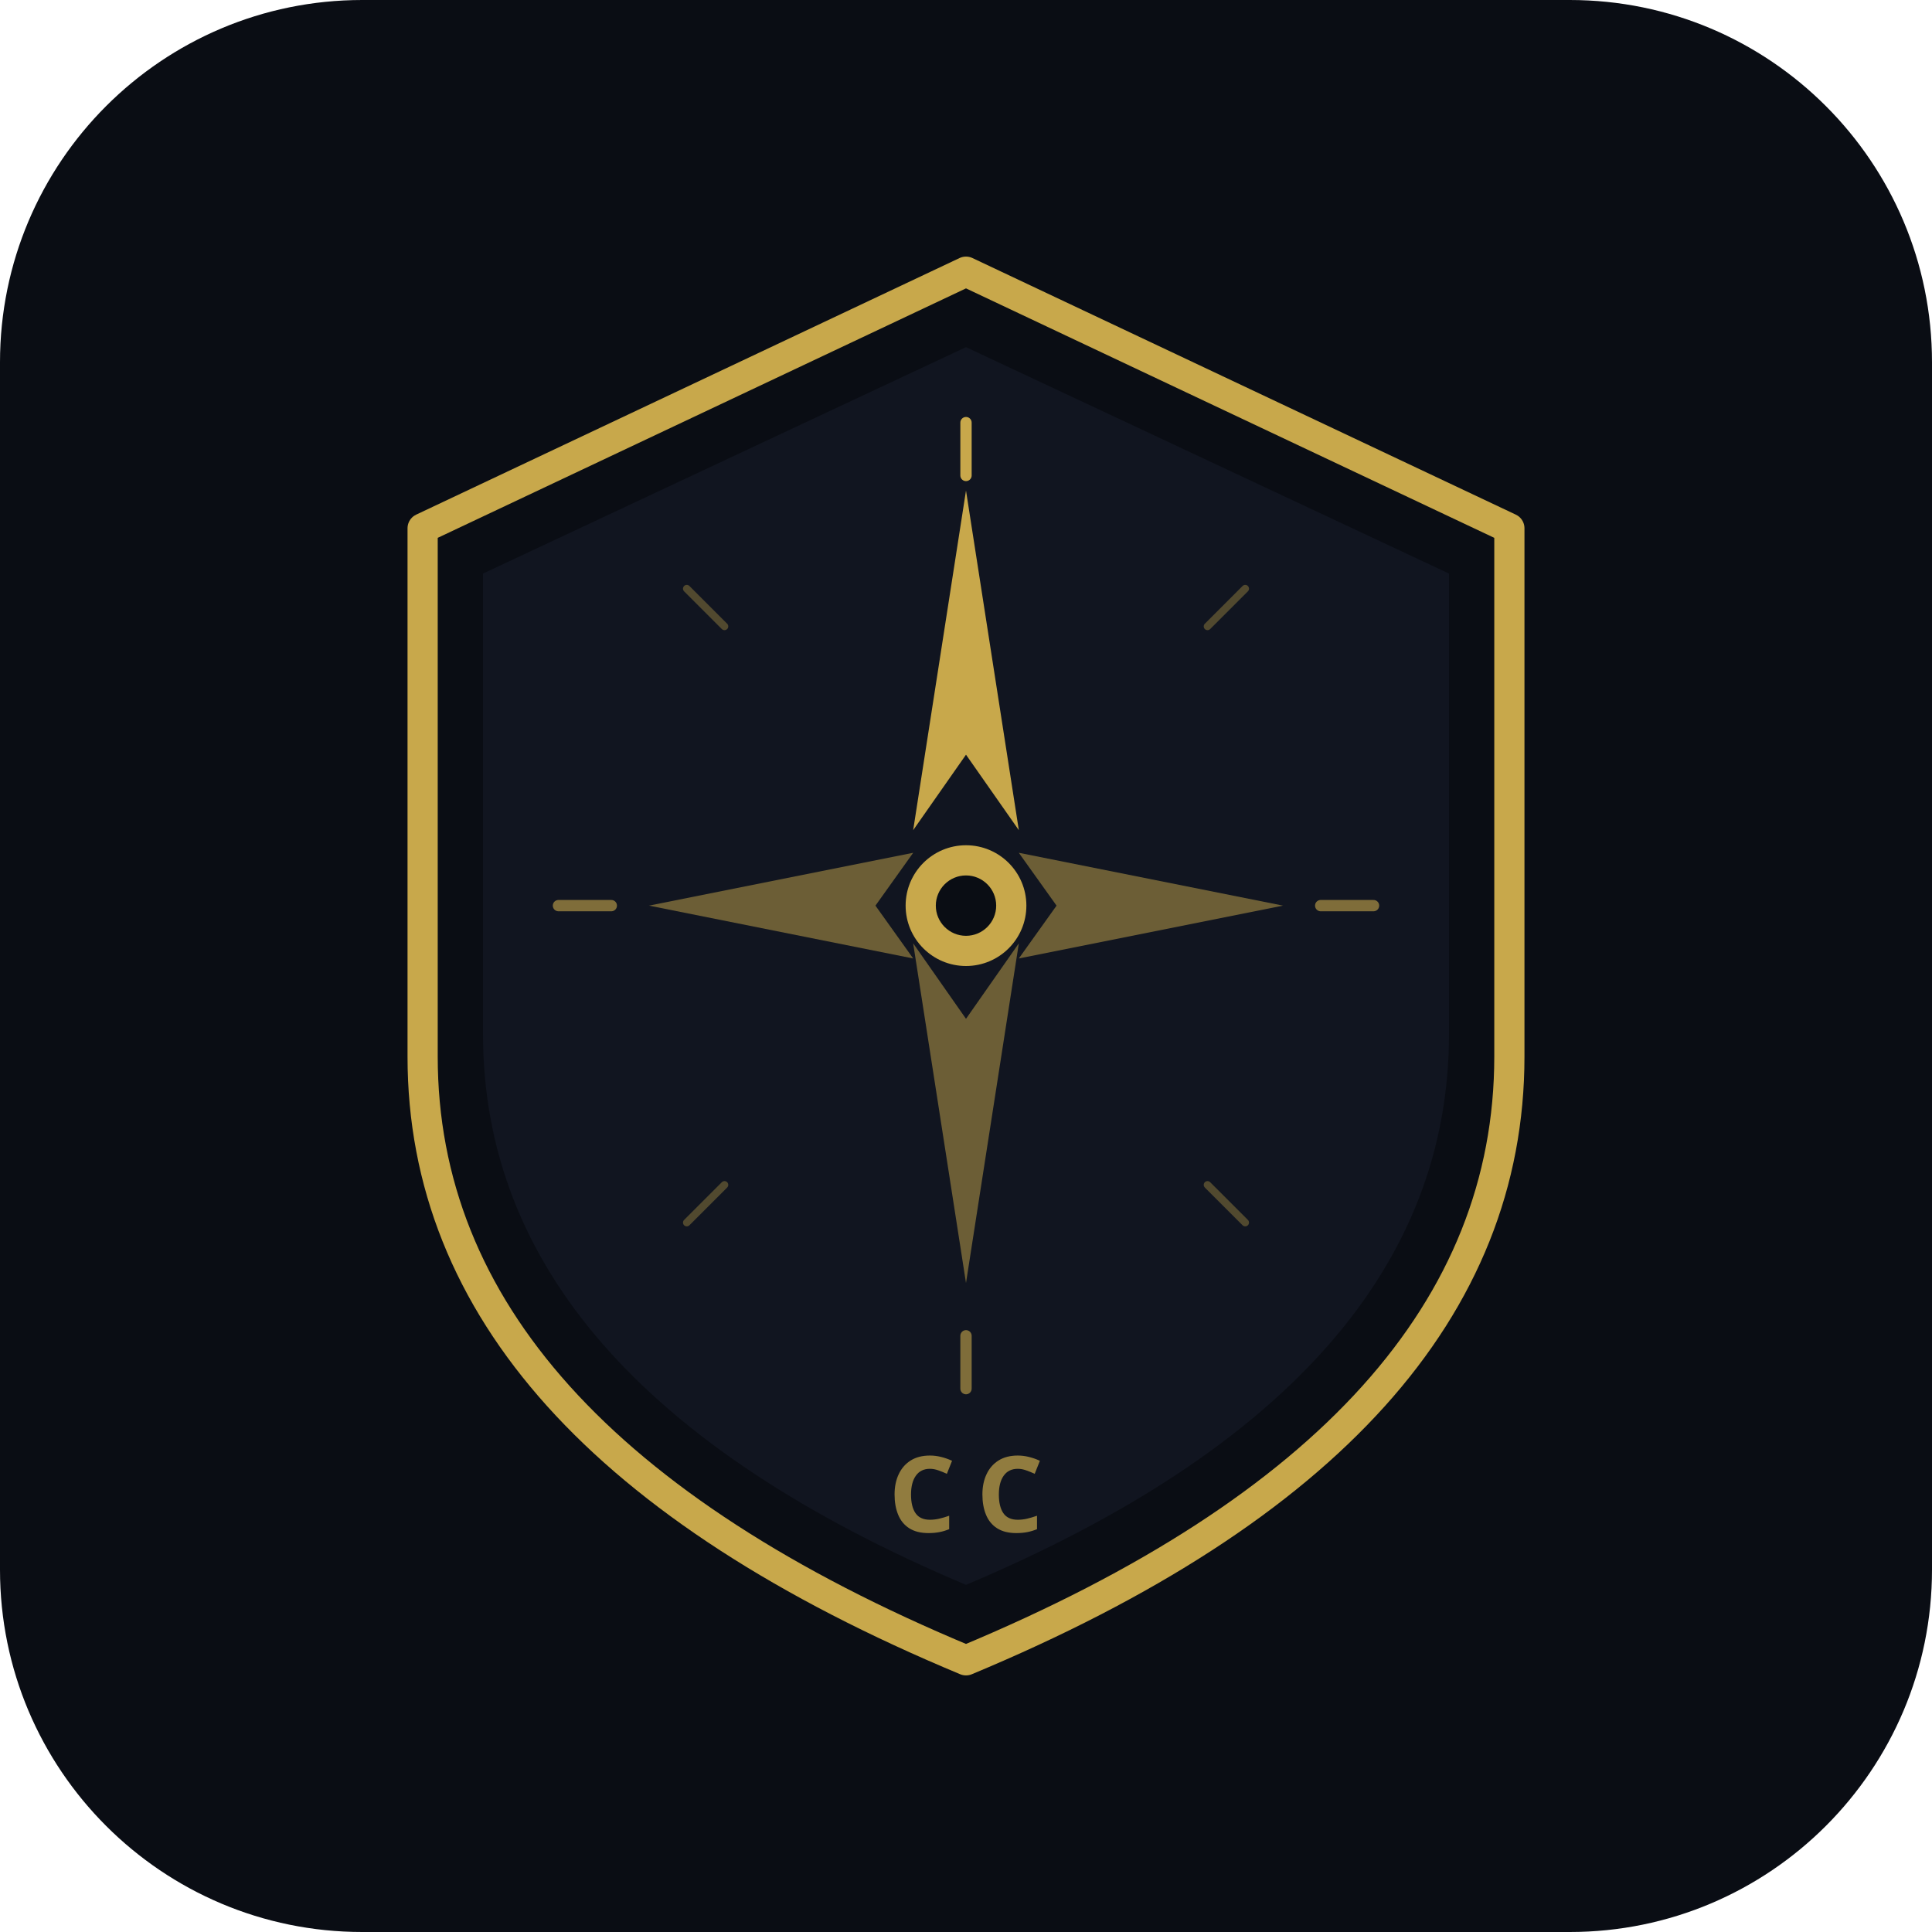
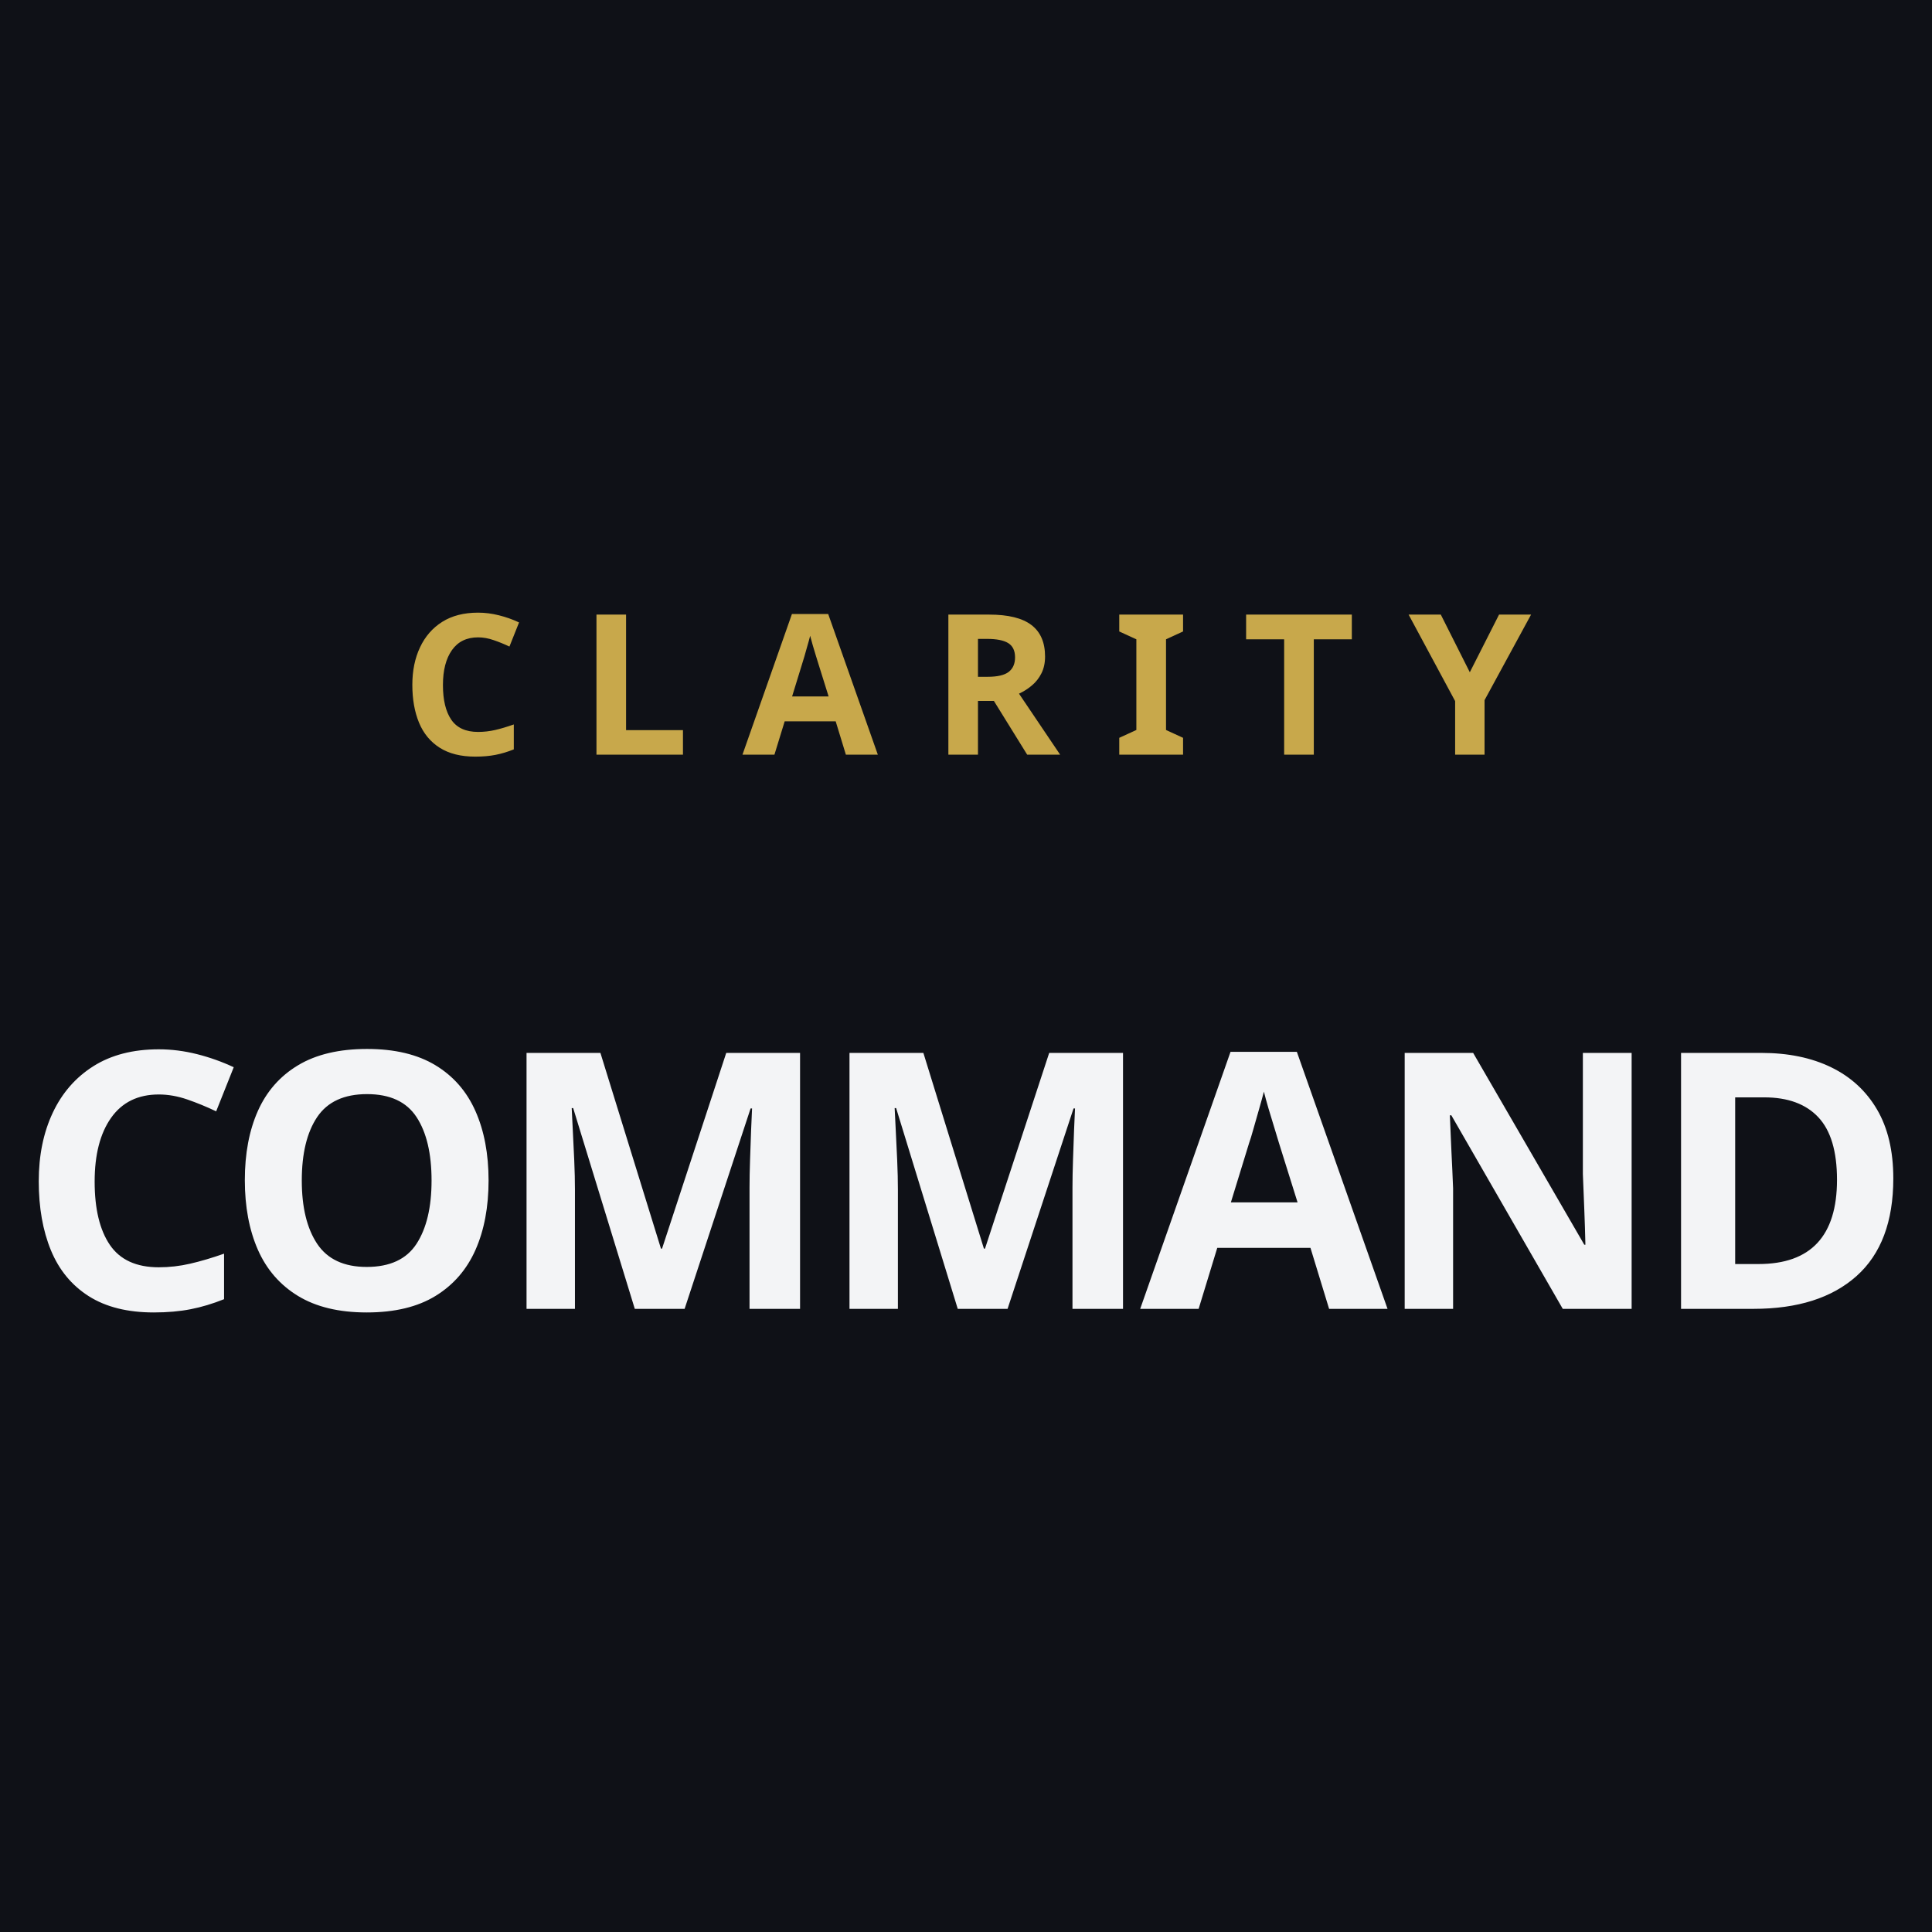
<svg xmlns="http://www.w3.org/2000/svg" viewBox="0 0 512 512">
-   <rect width="512" height="512" rx="96" fill="#0a0d14" />
-   <path d="M256 72 L400 140 L400 280 Q400 380 256 440 Q112 380 112 280 L112 140 Z" fill="none" stroke="#c8a84b" stroke-width="8" stroke-linejoin="round" />
-   <path d="M256 92 L384 152 L384 274 Q384 366 256 420 Q128 366 128 274 L128 152 Z" fill="#111520" />
-   <polygon points="256,130 270,220 256,200 242,220" fill="#c8a84b" />
-   <polygon points="256,340 270,250 256,270 242,250" fill="#c8a84b" opacity="0.5" />
-   <polygon points="340,240 270,226 280,240 270,254" fill="#c8a84b" opacity="0.5" />
-   <polygon points="172,240 242,226 232,240 242,254" fill="#c8a84b" opacity="0.5" />
-   <circle cx="256" cy="240" r="16" fill="#c8a84b" />
-   <circle cx="256" cy="240" r="8" fill="#0a0d14" />
-   <line x1="256" y1="112" x2="256" y2="126" stroke="#c8a84b" stroke-width="3" stroke-linecap="round" />
-   <line x1="256" y1="354" x2="256" y2="368" stroke="#c8a84b" stroke-width="3" stroke-linecap="round" opacity="0.6" />
-   <line x1="350" y1="240" x2="364" y2="240" stroke="#c8a84b" stroke-width="3" stroke-linecap="round" opacity="0.6" />
-   <line x1="148" y1="240" x2="162" y2="240" stroke="#c8a84b" stroke-width="3" stroke-linecap="round" opacity="0.6" />
-   <line x1="320" y1="166" x2="330" y2="156" stroke="#c8a84b" stroke-width="2" stroke-linecap="round" opacity="0.35" />
-   <line x1="192" y1="166" x2="182" y2="156" stroke="#c8a84b" stroke-width="2" stroke-linecap="round" opacity="0.35" />
-   <line x1="320" y1="314" x2="330" y2="324" stroke="#c8a84b" stroke-width="2" stroke-linecap="round" opacity="0.35" />
-   <line x1="192" y1="314" x2="182" y2="324" stroke="#c8a84b" stroke-width="2" stroke-linecap="round" opacity="0.35" />
-   <text x="256" y="406" text-anchor="middle" font-family="'DM Sans', system-ui, sans-serif" font-weight="700" font-size="28" fill="#c8a84b" letter-spacing="6" opacity="0.7">CC</text>
+   <rect width="512" height="512" fill="#0f1117" />
+   <text x="256" y="200" text-anchor="middle" font-family="'DM Sans', system-ui, sans-serif" font-weight="600" font-size="52" fill="#c8a84b" letter-spacing="14">CLARITY</text>
+   <text x="256" y="310" text-anchor="middle" dominant-baseline="central" font-family="'DM Sans', system-ui, sans-serif" font-weight="800" font-size="95" fill="#f3f4f6" letter-spacing="-4">COMMAND</text>
</svg>
